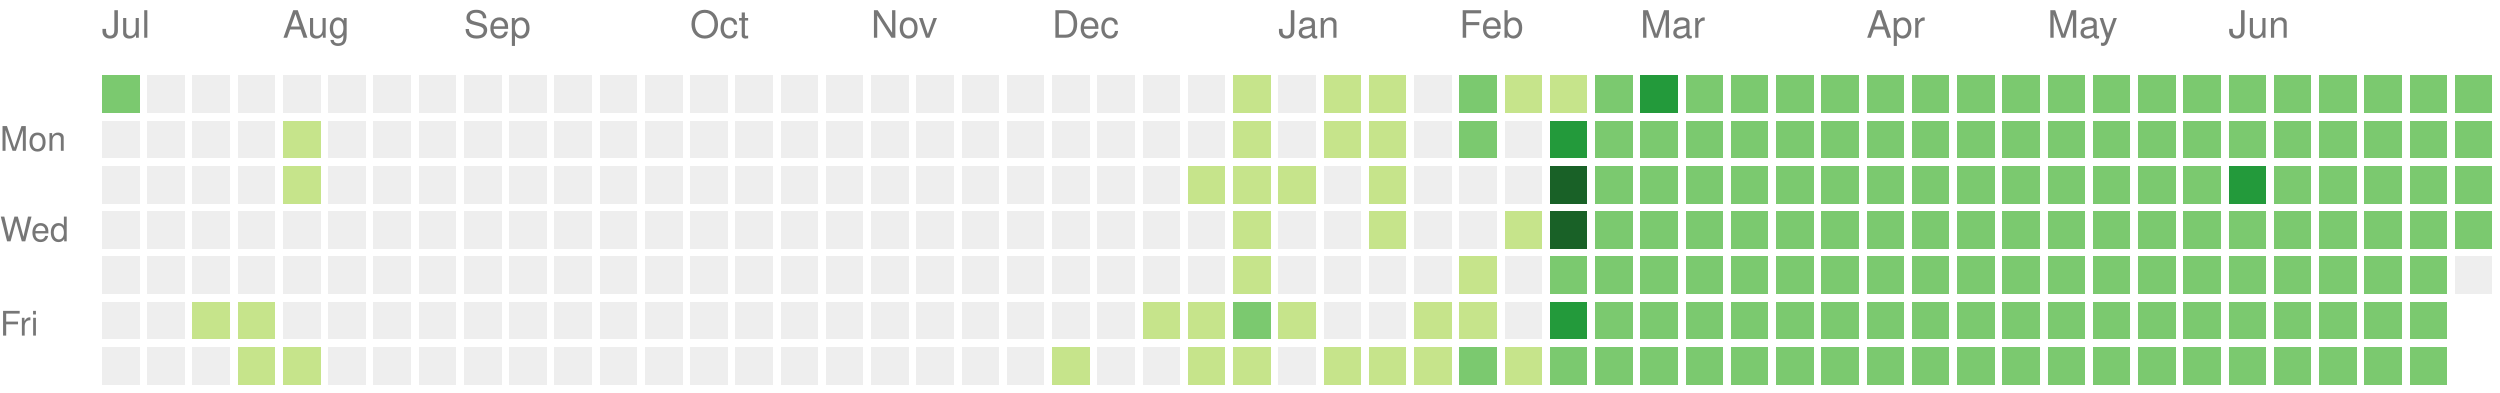
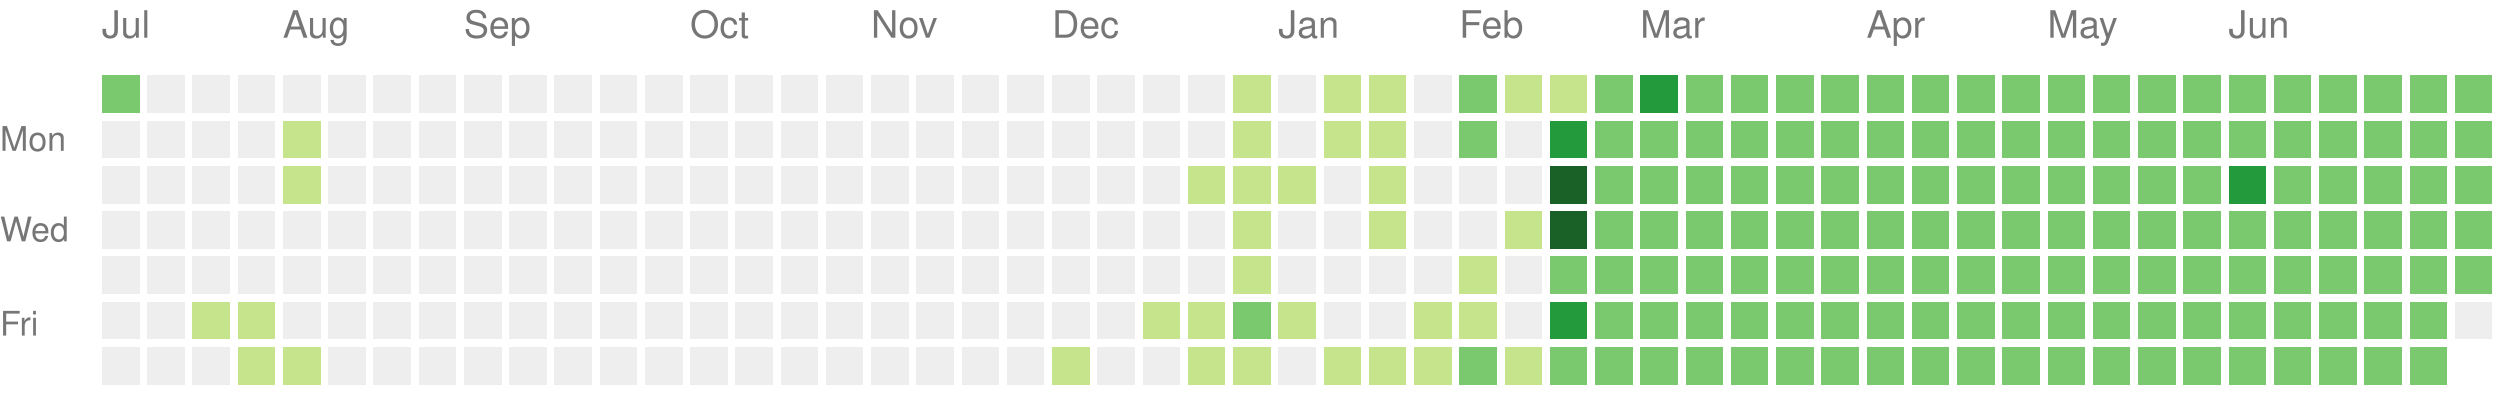
<svg xmlns="http://www.w3.org/2000/svg" version="1.1" width="663" height="104">
  <rect style="fill:#7bc96f;shape-rendering:crispedges;" data-score="2" data-date="2024-07-07" x="27" y="20" width="10" height="10" />
  <rect style="fill:#eeeeee;shape-rendering:crispedges;" data-score="0" data-date="2024-07-14" x="39" y="20" width="10" height="10" />
  <rect style="fill:#eeeeee;shape-rendering:crispedges;" data-score="0" data-date="2024-07-21" x="51" y="20" width="10" height="10" />
  <rect style="fill:#eeeeee;shape-rendering:crispedges;" data-score="0" data-date="2024-07-28" x="63" y="20" width="10" height="10" />
  <rect style="fill:#eeeeee;shape-rendering:crispedges;" data-score="0" data-date="2024-08-04" x="75" y="20" width="10" height="10" />
  <rect style="fill:#eeeeee;shape-rendering:crispedges;" data-score="0" data-date="2024-08-11" x="87" y="20" width="10" height="10" />
  <rect style="fill:#eeeeee;shape-rendering:crispedges;" data-score="0" data-date="2024-08-18" x="99" y="20" width="10" height="10" />
  <rect style="fill:#eeeeee;shape-rendering:crispedges;" data-score="0" data-date="2024-08-25" x="111" y="20" width="10" height="10" />
  <rect style="fill:#eeeeee;shape-rendering:crispedges;" data-score="0" data-date="2024-09-01" x="123" y="20" width="10" height="10" />
  <rect style="fill:#eeeeee;shape-rendering:crispedges;" data-score="0" data-date="2024-09-08" x="135" y="20" width="10" height="10" />
  <rect style="fill:#eeeeee;shape-rendering:crispedges;" data-score="0" data-date="2024-09-15" x="147" y="20" width="10" height="10" />
  <rect style="fill:#eeeeee;shape-rendering:crispedges;" data-score="0" data-date="2024-09-22" x="159" y="20" width="10" height="10" />
  <rect style="fill:#eeeeee;shape-rendering:crispedges;" data-score="0" data-date="2024-09-29" x="171" y="20" width="10" height="10" />
  <rect style="fill:#eeeeee;shape-rendering:crispedges;" data-score="0" data-date="2024-10-06" x="183" y="20" width="10" height="10" />
  <rect style="fill:#eeeeee;shape-rendering:crispedges;" data-score="0" data-date="2024-10-13" x="195" y="20" width="10" height="10" />
  <rect style="fill:#eeeeee;shape-rendering:crispedges;" data-score="0" data-date="2024-10-20" x="207" y="20" width="10" height="10" />
  <rect style="fill:#eeeeee;shape-rendering:crispedges;" data-score="0" data-date="2024-10-27" x="219" y="20" width="10" height="10" />
  <rect style="fill:#eeeeee;shape-rendering:crispedges;" data-score="0" data-date="2024-11-03" x="231" y="20" width="10" height="10" />
  <rect style="fill:#eeeeee;shape-rendering:crispedges;" data-score="0" data-date="2024-11-10" x="243" y="20" width="10" height="10" />
  <rect style="fill:#eeeeee;shape-rendering:crispedges;" data-score="0" data-date="2024-11-17" x="255" y="20" width="10" height="10" />
  <rect style="fill:#eeeeee;shape-rendering:crispedges;" data-score="0" data-date="2024-11-24" x="267" y="20" width="10" height="10" />
  <rect style="fill:#eeeeee;shape-rendering:crispedges;" data-score="0" data-date="2024-12-01" x="279" y="20" width="10" height="10" />
  <rect style="fill:#eeeeee;shape-rendering:crispedges;" data-score="0" data-date="2024-12-08" x="291" y="20" width="10" height="10" />
  <rect style="fill:#eeeeee;shape-rendering:crispedges;" data-score="0" data-date="2024-12-15" x="303" y="20" width="10" height="10" />
  <rect style="fill:#eeeeee;shape-rendering:crispedges;" data-score="0" data-date="2024-12-22" x="315" y="20" width="10" height="10" />
  <rect style="fill:#c6e48b;shape-rendering:crispedges;" data-score="1" data-date="2024-12-29" x="327" y="20" width="10" height="10" />
  <rect style="fill:#eeeeee;shape-rendering:crispedges;" data-score="0" data-date="2025-01-05" x="339" y="20" width="10" height="10" />
  <rect style="fill:#c6e48b;shape-rendering:crispedges;" data-score="1" data-date="2025-01-12" x="351" y="20" width="10" height="10" />
  <rect style="fill:#c6e48b;shape-rendering:crispedges;" data-score="1" data-date="2025-01-19" x="363" y="20" width="10" height="10" />
  <rect style="fill:#eeeeee;shape-rendering:crispedges;" data-score="0" data-date="2025-01-26" x="375" y="20" width="10" height="10" />
  <rect style="fill:#7bc96f;shape-rendering:crispedges;" data-score="2" data-date="2025-02-02" x="387" y="20" width="10" height="10" />
  <rect style="fill:#c6e48b;shape-rendering:crispedges;" data-score="1" data-date="2025-02-09" x="399" y="20" width="10" height="10" />
  <rect style="fill:#c6e48b;shape-rendering:crispedges;" data-score="1" data-date="2025-02-16" x="411" y="20" width="10" height="10" />
  <rect style="fill:#7bc96f;shape-rendering:crispedges;" data-score="2" data-date="2025-02-23" x="423" y="20" width="10" height="10" />
  <rect style="fill:#239a3b;shape-rendering:crispedges;" data-score="3" data-date="2025-03-02" x="435" y="20" width="10" height="10" />
  <rect style="fill:#7bc96f;shape-rendering:crispedges;" data-score="2" data-date="2025-03-09" x="447" y="20" width="10" height="10" />
  <rect style="fill:#7bc96f;shape-rendering:crispedges;" data-score="2" data-date="2025-03-16" x="459" y="20" width="10" height="10" />
  <rect style="fill:#7bc96f;shape-rendering:crispedges;" data-score="2" data-date="2025-03-23" x="471" y="20" width="10" height="10" />
  <rect style="fill:#7bc96f;shape-rendering:crispedges;" data-score="2" data-date="2025-03-30" x="483" y="20" width="10" height="10" />
  <rect style="fill:#7bc96f;shape-rendering:crispedges;" data-score="2" data-date="2025-04-06" x="495" y="20" width="10" height="10" />
  <rect style="fill:#7bc96f;shape-rendering:crispedges;" data-score="2" data-date="2025-04-13" x="507" y="20" width="10" height="10" />
  <rect style="fill:#7bc96f;shape-rendering:crispedges;" data-score="2" data-date="2025-04-20" x="519" y="20" width="10" height="10" />
  <rect style="fill:#7bc96f;shape-rendering:crispedges;" data-score="2" data-date="2025-04-27" x="531" y="20" width="10" height="10" />
  <rect style="fill:#7bc96f;shape-rendering:crispedges;" data-score="2" data-date="2025-05-04" x="543" y="20" width="10" height="10" />
  <rect style="fill:#7bc96f;shape-rendering:crispedges;" data-score="2" data-date="2025-05-11" x="555" y="20" width="10" height="10" />
  <rect style="fill:#7bc96f;shape-rendering:crispedges;" data-score="2" data-date="2025-05-18" x="567" y="20" width="10" height="10" />
  <rect style="fill:#7bc96f;shape-rendering:crispedges;" data-score="2" data-date="2025-05-25" x="579" y="20" width="10" height="10" />
  <rect style="fill:#7bc96f;shape-rendering:crispedges;" data-score="2" data-date="2025-06-01" x="591" y="20" width="10" height="10" />
  <rect style="fill:#7bc96f;shape-rendering:crispedges;" data-score="2" data-date="2025-06-08" x="603" y="20" width="10" height="10" />
  <rect style="fill:#7bc96f;shape-rendering:crispedges;" data-score="2" data-date="2025-06-15" x="615" y="20" width="10" height="10" />
  <rect style="fill:#7bc96f;shape-rendering:crispedges;" data-score="2" data-date="2025-06-22" x="627" y="20" width="10" height="10" />
  <rect style="fill:#7bc96f;shape-rendering:crispedges;" data-score="2" data-date="2025-06-29" x="639" y="20" width="10" height="10" />
  <rect style="fill:#7bc96f;shape-rendering:crispedges;" data-score="2" data-date="2025-07-06" x="651" y="20" width="10" height="10" />
  <rect style="fill:#eeeeee;shape-rendering:crispedges;" data-score="0" data-date="2024-07-08" x="27" y="32" width="10" height="10" />
  <rect style="fill:#eeeeee;shape-rendering:crispedges;" data-score="0" data-date="2024-07-15" x="39" y="32" width="10" height="10" />
  <rect style="fill:#eeeeee;shape-rendering:crispedges;" data-score="0" data-date="2024-07-22" x="51" y="32" width="10" height="10" />
  <rect style="fill:#eeeeee;shape-rendering:crispedges;" data-score="0" data-date="2024-07-29" x="63" y="32" width="10" height="10" />
  <rect style="fill:#c6e48b;shape-rendering:crispedges;" data-score="1" data-date="2024-08-05" x="75" y="32" width="10" height="10" />
  <rect style="fill:#eeeeee;shape-rendering:crispedges;" data-score="0" data-date="2024-08-12" x="87" y="32" width="10" height="10" />
  <rect style="fill:#eeeeee;shape-rendering:crispedges;" data-score="0" data-date="2024-08-19" x="99" y="32" width="10" height="10" />
  <rect style="fill:#eeeeee;shape-rendering:crispedges;" data-score="0" data-date="2024-08-26" x="111" y="32" width="10" height="10" />
  <rect style="fill:#eeeeee;shape-rendering:crispedges;" data-score="0" data-date="2024-09-02" x="123" y="32" width="10" height="10" />
  <rect style="fill:#eeeeee;shape-rendering:crispedges;" data-score="0" data-date="2024-09-09" x="135" y="32" width="10" height="10" />
  <rect style="fill:#eeeeee;shape-rendering:crispedges;" data-score="0" data-date="2024-09-16" x="147" y="32" width="10" height="10" />
  <rect style="fill:#eeeeee;shape-rendering:crispedges;" data-score="0" data-date="2024-09-23" x="159" y="32" width="10" height="10" />
  <rect style="fill:#eeeeee;shape-rendering:crispedges;" data-score="0" data-date="2024-09-30" x="171" y="32" width="10" height="10" />
  <rect style="fill:#eeeeee;shape-rendering:crispedges;" data-score="0" data-date="2024-10-07" x="183" y="32" width="10" height="10" />
  <rect style="fill:#eeeeee;shape-rendering:crispedges;" data-score="0" data-date="2024-10-14" x="195" y="32" width="10" height="10" />
  <rect style="fill:#eeeeee;shape-rendering:crispedges;" data-score="0" data-date="2024-10-21" x="207" y="32" width="10" height="10" />
  <rect style="fill:#eeeeee;shape-rendering:crispedges;" data-score="0" data-date="2024-10-28" x="219" y="32" width="10" height="10" />
  <rect style="fill:#eeeeee;shape-rendering:crispedges;" data-score="0" data-date="2024-11-04" x="231" y="32" width="10" height="10" />
  <rect style="fill:#eeeeee;shape-rendering:crispedges;" data-score="0" data-date="2024-11-11" x="243" y="32" width="10" height="10" />
  <rect style="fill:#eeeeee;shape-rendering:crispedges;" data-score="0" data-date="2024-11-18" x="255" y="32" width="10" height="10" />
  <rect style="fill:#eeeeee;shape-rendering:crispedges;" data-score="0" data-date="2024-11-25" x="267" y="32" width="10" height="10" />
  <rect style="fill:#eeeeee;shape-rendering:crispedges;" data-score="0" data-date="2024-12-02" x="279" y="32" width="10" height="10" />
  <rect style="fill:#eeeeee;shape-rendering:crispedges;" data-score="0" data-date="2024-12-09" x="291" y="32" width="10" height="10" />
  <rect style="fill:#eeeeee;shape-rendering:crispedges;" data-score="0" data-date="2024-12-16" x="303" y="32" width="10" height="10" />
  <rect style="fill:#eeeeee;shape-rendering:crispedges;" data-score="0" data-date="2024-12-23" x="315" y="32" width="10" height="10" />
  <rect style="fill:#c6e48b;shape-rendering:crispedges;" data-score="1" data-date="2024-12-30" x="327" y="32" width="10" height="10" />
  <rect style="fill:#eeeeee;shape-rendering:crispedges;" data-score="0" data-date="2025-01-06" x="339" y="32" width="10" height="10" />
  <rect style="fill:#c6e48b;shape-rendering:crispedges;" data-score="1" data-date="2025-01-13" x="351" y="32" width="10" height="10" />
  <rect style="fill:#c6e48b;shape-rendering:crispedges;" data-score="1" data-date="2025-01-20" x="363" y="32" width="10" height="10" />
  <rect style="fill:#eeeeee;shape-rendering:crispedges;" data-score="0" data-date="2025-01-27" x="375" y="32" width="10" height="10" />
  <rect style="fill:#7bc96f;shape-rendering:crispedges;" data-score="2" data-date="2025-02-03" x="387" y="32" width="10" height="10" />
  <rect style="fill:#eeeeee;shape-rendering:crispedges;" data-score="0" data-date="2025-02-10" x="399" y="32" width="10" height="10" />
  <rect style="fill:#239a3b;shape-rendering:crispedges;" data-score="3" data-date="2025-02-17" x="411" y="32" width="10" height="10" />
  <rect style="fill:#7bc96f;shape-rendering:crispedges;" data-score="2" data-date="2025-02-24" x="423" y="32" width="10" height="10" />
  <rect style="fill:#7bc96f;shape-rendering:crispedges;" data-score="2" data-date="2025-03-03" x="435" y="32" width="10" height="10" />
  <rect style="fill:#7bc96f;shape-rendering:crispedges;" data-score="2" data-date="2025-03-10" x="447" y="32" width="10" height="10" />
  <rect style="fill:#7bc96f;shape-rendering:crispedges;" data-score="2" data-date="2025-03-17" x="459" y="32" width="10" height="10" />
  <rect style="fill:#7bc96f;shape-rendering:crispedges;" data-score="2" data-date="2025-03-24" x="471" y="32" width="10" height="10" />
  <rect style="fill:#7bc96f;shape-rendering:crispedges;" data-score="2" data-date="2025-03-31" x="483" y="32" width="10" height="10" />
  <rect style="fill:#7bc96f;shape-rendering:crispedges;" data-score="2" data-date="2025-04-07" x="495" y="32" width="10" height="10" />
  <rect style="fill:#7bc96f;shape-rendering:crispedges;" data-score="2" data-date="2025-04-14" x="507" y="32" width="10" height="10" />
  <rect style="fill:#7bc96f;shape-rendering:crispedges;" data-score="2" data-date="2025-04-21" x="519" y="32" width="10" height="10" />
  <rect style="fill:#7bc96f;shape-rendering:crispedges;" data-score="2" data-date="2025-04-28" x="531" y="32" width="10" height="10" />
  <rect style="fill:#7bc96f;shape-rendering:crispedges;" data-score="2" data-date="2025-05-05" x="543" y="32" width="10" height="10" />
  <rect style="fill:#7bc96f;shape-rendering:crispedges;" data-score="2" data-date="2025-05-12" x="555" y="32" width="10" height="10" />
  <rect style="fill:#7bc96f;shape-rendering:crispedges;" data-score="2" data-date="2025-05-19" x="567" y="32" width="10" height="10" />
  <rect style="fill:#7bc96f;shape-rendering:crispedges;" data-score="2" data-date="2025-05-26" x="579" y="32" width="10" height="10" />
  <rect style="fill:#7bc96f;shape-rendering:crispedges;" data-score="2" data-date="2025-06-02" x="591" y="32" width="10" height="10" />
  <rect style="fill:#7bc96f;shape-rendering:crispedges;" data-score="2" data-date="2025-06-09" x="603" y="32" width="10" height="10" />
  <rect style="fill:#7bc96f;shape-rendering:crispedges;" data-score="2" data-date="2025-06-16" x="615" y="32" width="10" height="10" />
  <rect style="fill:#7bc96f;shape-rendering:crispedges;" data-score="2" data-date="2025-06-23" x="627" y="32" width="10" height="10" />
  <rect style="fill:#7bc96f;shape-rendering:crispedges;" data-score="2" data-date="2025-06-30" x="639" y="32" width="10" height="10" />
  <rect style="fill:#7bc96f;shape-rendering:crispedges;" data-score="2" data-date="2025-07-07" x="651" y="32" width="10" height="10" />
  <rect style="fill:#eeeeee;shape-rendering:crispedges;" data-score="0" data-date="2024-07-09" x="27" y="44" width="10" height="10" />
  <rect style="fill:#eeeeee;shape-rendering:crispedges;" data-score="0" data-date="2024-07-16" x="39" y="44" width="10" height="10" />
  <rect style="fill:#eeeeee;shape-rendering:crispedges;" data-score="0" data-date="2024-07-23" x="51" y="44" width="10" height="10" />
  <rect style="fill:#eeeeee;shape-rendering:crispedges;" data-score="0" data-date="2024-07-30" x="63" y="44" width="10" height="10" />
  <rect style="fill:#c6e48b;shape-rendering:crispedges;" data-score="1" data-date="2024-08-06" x="75" y="44" width="10" height="10" />
  <rect style="fill:#eeeeee;shape-rendering:crispedges;" data-score="0" data-date="2024-08-13" x="87" y="44" width="10" height="10" />
  <rect style="fill:#eeeeee;shape-rendering:crispedges;" data-score="0" data-date="2024-08-20" x="99" y="44" width="10" height="10" />
  <rect style="fill:#eeeeee;shape-rendering:crispedges;" data-score="0" data-date="2024-08-27" x="111" y="44" width="10" height="10" />
  <rect style="fill:#eeeeee;shape-rendering:crispedges;" data-score="0" data-date="2024-09-03" x="123" y="44" width="10" height="10" />
  <rect style="fill:#eeeeee;shape-rendering:crispedges;" data-score="0" data-date="2024-09-10" x="135" y="44" width="10" height="10" />
  <rect style="fill:#eeeeee;shape-rendering:crispedges;" data-score="0" data-date="2024-09-17" x="147" y="44" width="10" height="10" />
  <rect style="fill:#eeeeee;shape-rendering:crispedges;" data-score="0" data-date="2024-09-24" x="159" y="44" width="10" height="10" />
  <rect style="fill:#eeeeee;shape-rendering:crispedges;" data-score="0" data-date="2024-10-01" x="171" y="44" width="10" height="10" />
  <rect style="fill:#eeeeee;shape-rendering:crispedges;" data-score="0" data-date="2024-10-08" x="183" y="44" width="10" height="10" />
  <rect style="fill:#eeeeee;shape-rendering:crispedges;" data-score="0" data-date="2024-10-15" x="195" y="44" width="10" height="10" />
  <rect style="fill:#eeeeee;shape-rendering:crispedges;" data-score="0" data-date="2024-10-22" x="207" y="44" width="10" height="10" />
  <rect style="fill:#eeeeee;shape-rendering:crispedges;" data-score="0" data-date="2024-10-29" x="219" y="44" width="10" height="10" />
  <rect style="fill:#eeeeee;shape-rendering:crispedges;" data-score="0" data-date="2024-11-05" x="231" y="44" width="10" height="10" />
  <rect style="fill:#eeeeee;shape-rendering:crispedges;" data-score="0" data-date="2024-11-12" x="243" y="44" width="10" height="10" />
  <rect style="fill:#eeeeee;shape-rendering:crispedges;" data-score="0" data-date="2024-11-19" x="255" y="44" width="10" height="10" />
  <rect style="fill:#eeeeee;shape-rendering:crispedges;" data-score="0" data-date="2024-11-26" x="267" y="44" width="10" height="10" />
  <rect style="fill:#eeeeee;shape-rendering:crispedges;" data-score="0" data-date="2024-12-03" x="279" y="44" width="10" height="10" />
  <rect style="fill:#eeeeee;shape-rendering:crispedges;" data-score="0" data-date="2024-12-10" x="291" y="44" width="10" height="10" />
  <rect style="fill:#eeeeee;shape-rendering:crispedges;" data-score="0" data-date="2024-12-17" x="303" y="44" width="10" height="10" />
  <rect style="fill:#c6e48b;shape-rendering:crispedges;" data-score="1" data-date="2024-12-24" x="315" y="44" width="10" height="10" />
  <rect style="fill:#c6e48b;shape-rendering:crispedges;" data-score="1" data-date="2024-12-31" x="327" y="44" width="10" height="10" />
  <rect style="fill:#c6e48b;shape-rendering:crispedges;" data-score="1" data-date="2025-01-07" x="339" y="44" width="10" height="10" />
  <rect style="fill:#eeeeee;shape-rendering:crispedges;" data-score="0" data-date="2025-01-14" x="351" y="44" width="10" height="10" />
  <rect style="fill:#c6e48b;shape-rendering:crispedges;" data-score="1" data-date="2025-01-21" x="363" y="44" width="10" height="10" />
  <rect style="fill:#eeeeee;shape-rendering:crispedges;" data-score="0" data-date="2025-01-28" x="375" y="44" width="10" height="10" />
  <rect style="fill:#eeeeee;shape-rendering:crispedges;" data-score="0" data-date="2025-02-04" x="387" y="44" width="10" height="10" />
  <rect style="fill:#eeeeee;shape-rendering:crispedges;" data-score="0" data-date="2025-02-11" x="399" y="44" width="10" height="10" />
  <rect style="fill:#196127;shape-rendering:crispedges;" data-score="4" data-date="2025-02-18" x="411" y="44" width="10" height="10" />
  <rect style="fill:#7bc96f;shape-rendering:crispedges;" data-score="2" data-date="2025-02-25" x="423" y="44" width="10" height="10" />
  <rect style="fill:#7bc96f;shape-rendering:crispedges;" data-score="2" data-date="2025-03-04" x="435" y="44" width="10" height="10" />
  <rect style="fill:#7bc96f;shape-rendering:crispedges;" data-score="2" data-date="2025-03-11" x="447" y="44" width="10" height="10" />
  <rect style="fill:#7bc96f;shape-rendering:crispedges;" data-score="2" data-date="2025-03-18" x="459" y="44" width="10" height="10" />
  <rect style="fill:#7bc96f;shape-rendering:crispedges;" data-score="2" data-date="2025-03-25" x="471" y="44" width="10" height="10" />
  <rect style="fill:#7bc96f;shape-rendering:crispedges;" data-score="2" data-date="2025-04-01" x="483" y="44" width="10" height="10" />
  <rect style="fill:#7bc96f;shape-rendering:crispedges;" data-score="2" data-date="2025-04-08" x="495" y="44" width="10" height="10" />
  <rect style="fill:#7bc96f;shape-rendering:crispedges;" data-score="2" data-date="2025-04-15" x="507" y="44" width="10" height="10" />
  <rect style="fill:#7bc96f;shape-rendering:crispedges;" data-score="2" data-date="2025-04-22" x="519" y="44" width="10" height="10" />
  <rect style="fill:#7bc96f;shape-rendering:crispedges;" data-score="2" data-date="2025-04-29" x="531" y="44" width="10" height="10" />
  <rect style="fill:#7bc96f;shape-rendering:crispedges;" data-score="2" data-date="2025-05-06" x="543" y="44" width="10" height="10" />
  <rect style="fill:#7bc96f;shape-rendering:crispedges;" data-score="2" data-date="2025-05-13" x="555" y="44" width="10" height="10" />
  <rect style="fill:#7bc96f;shape-rendering:crispedges;" data-score="2" data-date="2025-05-20" x="567" y="44" width="10" height="10" />
  <rect style="fill:#7bc96f;shape-rendering:crispedges;" data-score="2" data-date="2025-05-27" x="579" y="44" width="10" height="10" />
  <rect style="fill:#239a3b;shape-rendering:crispedges;" data-score="3" data-date="2025-06-03" x="591" y="44" width="10" height="10" />
  <rect style="fill:#7bc96f;shape-rendering:crispedges;" data-score="2" data-date="2025-06-10" x="603" y="44" width="10" height="10" />
  <rect style="fill:#7bc96f;shape-rendering:crispedges;" data-score="2" data-date="2025-06-17" x="615" y="44" width="10" height="10" />
  <rect style="fill:#7bc96f;shape-rendering:crispedges;" data-score="2" data-date="2025-06-24" x="627" y="44" width="10" height="10" />
  <rect style="fill:#7bc96f;shape-rendering:crispedges;" data-score="2" data-date="2025-07-01" x="639" y="44" width="10" height="10" />
  <rect style="fill:#7bc96f;shape-rendering:crispedges;" data-score="2" data-date="2025-07-08" x="651" y="44" width="10" height="10" />
  <rect style="fill:#eeeeee;shape-rendering:crispedges;" data-score="0" data-date="2024-07-10" x="27" y="56" width="10" height="10" />
  <rect style="fill:#eeeeee;shape-rendering:crispedges;" data-score="0" data-date="2024-07-17" x="39" y="56" width="10" height="10" />
  <rect style="fill:#eeeeee;shape-rendering:crispedges;" data-score="0" data-date="2024-07-24" x="51" y="56" width="10" height="10" />
  <rect style="fill:#eeeeee;shape-rendering:crispedges;" data-score="0" data-date="2024-07-31" x="63" y="56" width="10" height="10" />
  <rect style="fill:#eeeeee;shape-rendering:crispedges;" data-score="0" data-date="2024-08-07" x="75" y="56" width="10" height="10" />
  <rect style="fill:#eeeeee;shape-rendering:crispedges;" data-score="0" data-date="2024-08-14" x="87" y="56" width="10" height="10" />
  <rect style="fill:#eeeeee;shape-rendering:crispedges;" data-score="0" data-date="2024-08-21" x="99" y="56" width="10" height="10" />
  <rect style="fill:#eeeeee;shape-rendering:crispedges;" data-score="0" data-date="2024-08-28" x="111" y="56" width="10" height="10" />
  <rect style="fill:#eeeeee;shape-rendering:crispedges;" data-score="0" data-date="2024-09-04" x="123" y="56" width="10" height="10" />
  <rect style="fill:#eeeeee;shape-rendering:crispedges;" data-score="0" data-date="2024-09-11" x="135" y="56" width="10" height="10" />
  <rect style="fill:#eeeeee;shape-rendering:crispedges;" data-score="0" data-date="2024-09-18" x="147" y="56" width="10" height="10" />
  <rect style="fill:#eeeeee;shape-rendering:crispedges;" data-score="0" data-date="2024-09-25" x="159" y="56" width="10" height="10" />
  <rect style="fill:#eeeeee;shape-rendering:crispedges;" data-score="0" data-date="2024-10-02" x="171" y="56" width="10" height="10" />
  <rect style="fill:#eeeeee;shape-rendering:crispedges;" data-score="0" data-date="2024-10-09" x="183" y="56" width="10" height="10" />
  <rect style="fill:#eeeeee;shape-rendering:crispedges;" data-score="0" data-date="2024-10-16" x="195" y="56" width="10" height="10" />
  <rect style="fill:#eeeeee;shape-rendering:crispedges;" data-score="0" data-date="2024-10-23" x="207" y="56" width="10" height="10" />
  <rect style="fill:#eeeeee;shape-rendering:crispedges;" data-score="0" data-date="2024-10-30" x="219" y="56" width="10" height="10" />
  <rect style="fill:#eeeeee;shape-rendering:crispedges;" data-score="0" data-date="2024-11-06" x="231" y="56" width="10" height="10" />
  <rect style="fill:#eeeeee;shape-rendering:crispedges;" data-score="0" data-date="2024-11-13" x="243" y="56" width="10" height="10" />
  <rect style="fill:#eeeeee;shape-rendering:crispedges;" data-score="0" data-date="2024-11-20" x="255" y="56" width="10" height="10" />
  <rect style="fill:#eeeeee;shape-rendering:crispedges;" data-score="0" data-date="2024-11-27" x="267" y="56" width="10" height="10" />
  <rect style="fill:#eeeeee;shape-rendering:crispedges;" data-score="0" data-date="2024-12-04" x="279" y="56" width="10" height="10" />
  <rect style="fill:#eeeeee;shape-rendering:crispedges;" data-score="0" data-date="2024-12-11" x="291" y="56" width="10" height="10" />
  <rect style="fill:#eeeeee;shape-rendering:crispedges;" data-score="0" data-date="2024-12-18" x="303" y="56" width="10" height="10" />
  <rect style="fill:#eeeeee;shape-rendering:crispedges;" data-score="0" data-date="2024-12-25" x="315" y="56" width="10" height="10" />
  <rect style="fill:#c6e48b;shape-rendering:crispedges;" data-score="1" data-date="2025-01-01" x="327" y="56" width="10" height="10" />
  <rect style="fill:#eeeeee;shape-rendering:crispedges;" data-score="0" data-date="2025-01-08" x="339" y="56" width="10" height="10" />
  <rect style="fill:#eeeeee;shape-rendering:crispedges;" data-score="0" data-date="2025-01-15" x="351" y="56" width="10" height="10" />
  <rect style="fill:#c6e48b;shape-rendering:crispedges;" data-score="1" data-date="2025-01-22" x="363" y="56" width="10" height="10" />
  <rect style="fill:#eeeeee;shape-rendering:crispedges;" data-score="0" data-date="2025-01-29" x="375" y="56" width="10" height="10" />
  <rect style="fill:#eeeeee;shape-rendering:crispedges;" data-score="0" data-date="2025-02-05" x="387" y="56" width="10" height="10" />
  <rect style="fill:#c6e48b;shape-rendering:crispedges;" data-score="1" data-date="2025-02-12" x="399" y="56" width="10" height="10" />
  <rect style="fill:#196127;shape-rendering:crispedges;" data-score="4" data-date="2025-02-19" x="411" y="56" width="10" height="10" />
  <rect style="fill:#7bc96f;shape-rendering:crispedges;" data-score="2" data-date="2025-02-26" x="423" y="56" width="10" height="10" />
  <rect style="fill:#7bc96f;shape-rendering:crispedges;" data-score="2" data-date="2025-03-05" x="435" y="56" width="10" height="10" />
  <rect style="fill:#7bc96f;shape-rendering:crispedges;" data-score="2" data-date="2025-03-12" x="447" y="56" width="10" height="10" />
  <rect style="fill:#7bc96f;shape-rendering:crispedges;" data-score="2" data-date="2025-03-19" x="459" y="56" width="10" height="10" />
  <rect style="fill:#7bc96f;shape-rendering:crispedges;" data-score="2" data-date="2025-03-26" x="471" y="56" width="10" height="10" />
  <rect style="fill:#7bc96f;shape-rendering:crispedges;" data-score="2" data-date="2025-04-02" x="483" y="56" width="10" height="10" />
  <rect style="fill:#7bc96f;shape-rendering:crispedges;" data-score="2" data-date="2025-04-09" x="495" y="56" width="10" height="10" />
  <rect style="fill:#7bc96f;shape-rendering:crispedges;" data-score="2" data-date="2025-04-16" x="507" y="56" width="10" height="10" />
  <rect style="fill:#7bc96f;shape-rendering:crispedges;" data-score="2" data-date="2025-04-23" x="519" y="56" width="10" height="10" />
  <rect style="fill:#7bc96f;shape-rendering:crispedges;" data-score="2" data-date="2025-04-30" x="531" y="56" width="10" height="10" />
  <rect style="fill:#7bc96f;shape-rendering:crispedges;" data-score="2" data-date="2025-05-07" x="543" y="56" width="10" height="10" />
  <rect style="fill:#7bc96f;shape-rendering:crispedges;" data-score="2" data-date="2025-05-14" x="555" y="56" width="10" height="10" />
  <rect style="fill:#7bc96f;shape-rendering:crispedges;" data-score="2" data-date="2025-05-21" x="567" y="56" width="10" height="10" />
  <rect style="fill:#7bc96f;shape-rendering:crispedges;" data-score="2" data-date="2025-05-28" x="579" y="56" width="10" height="10" />
  <rect style="fill:#7bc96f;shape-rendering:crispedges;" data-score="2" data-date="2025-06-04" x="591" y="56" width="10" height="10" />
  <rect style="fill:#7bc96f;shape-rendering:crispedges;" data-score="2" data-date="2025-06-11" x="603" y="56" width="10" height="10" />
  <rect style="fill:#7bc96f;shape-rendering:crispedges;" data-score="2" data-date="2025-06-18" x="615" y="56" width="10" height="10" />
  <rect style="fill:#7bc96f;shape-rendering:crispedges;" data-score="2" data-date="2025-06-25" x="627" y="56" width="10" height="10" />
  <rect style="fill:#7bc96f;shape-rendering:crispedges;" data-score="2" data-date="2025-07-02" x="639" y="56" width="10" height="10" />
  <rect style="fill:#7bc96f;shape-rendering:crispedges;" data-score="2" data-date="2025-07-09" x="651" y="56" width="10" height="10" />
  <rect style="fill:#eeeeee;shape-rendering:crispedges;" data-score="0" data-date="2024-07-11" x="27" y="68" width="10" height="10" />
  <rect style="fill:#eeeeee;shape-rendering:crispedges;" data-score="0" data-date="2024-07-18" x="39" y="68" width="10" height="10" />
  <rect style="fill:#eeeeee;shape-rendering:crispedges;" data-score="0" data-date="2024-07-25" x="51" y="68" width="10" height="10" />
  <rect style="fill:#eeeeee;shape-rendering:crispedges;" data-score="0" data-date="2024-08-01" x="63" y="68" width="10" height="10" />
  <rect style="fill:#eeeeee;shape-rendering:crispedges;" data-score="0" data-date="2024-08-08" x="75" y="68" width="10" height="10" />
  <rect style="fill:#eeeeee;shape-rendering:crispedges;" data-score="0" data-date="2024-08-15" x="87" y="68" width="10" height="10" />
  <rect style="fill:#eeeeee;shape-rendering:crispedges;" data-score="0" data-date="2024-08-22" x="99" y="68" width="10" height="10" />
  <rect style="fill:#eeeeee;shape-rendering:crispedges;" data-score="0" data-date="2024-08-29" x="111" y="68" width="10" height="10" />
  <rect style="fill:#eeeeee;shape-rendering:crispedges;" data-score="0" data-date="2024-09-05" x="123" y="68" width="10" height="10" />
  <rect style="fill:#eeeeee;shape-rendering:crispedges;" data-score="0" data-date="2024-09-12" x="135" y="68" width="10" height="10" />
  <rect style="fill:#eeeeee;shape-rendering:crispedges;" data-score="0" data-date="2024-09-19" x="147" y="68" width="10" height="10" />
  <rect style="fill:#eeeeee;shape-rendering:crispedges;" data-score="0" data-date="2024-09-26" x="159" y="68" width="10" height="10" />
  <rect style="fill:#eeeeee;shape-rendering:crispedges;" data-score="0" data-date="2024-10-03" x="171" y="68" width="10" height="10" />
  <rect style="fill:#eeeeee;shape-rendering:crispedges;" data-score="0" data-date="2024-10-10" x="183" y="68" width="10" height="10" />
  <rect style="fill:#eeeeee;shape-rendering:crispedges;" data-score="0" data-date="2024-10-17" x="195" y="68" width="10" height="10" />
  <rect style="fill:#eeeeee;shape-rendering:crispedges;" data-score="0" data-date="2024-10-24" x="207" y="68" width="10" height="10" />
  <rect style="fill:#eeeeee;shape-rendering:crispedges;" data-score="0" data-date="2024-10-31" x="219" y="68" width="10" height="10" />
  <rect style="fill:#eeeeee;shape-rendering:crispedges;" data-score="0" data-date="2024-11-07" x="231" y="68" width="10" height="10" />
  <rect style="fill:#eeeeee;shape-rendering:crispedges;" data-score="0" data-date="2024-11-14" x="243" y="68" width="10" height="10" />
  <rect style="fill:#eeeeee;shape-rendering:crispedges;" data-score="0" data-date="2024-11-21" x="255" y="68" width="10" height="10" />
  <rect style="fill:#eeeeee;shape-rendering:crispedges;" data-score="0" data-date="2024-11-28" x="267" y="68" width="10" height="10" />
  <rect style="fill:#eeeeee;shape-rendering:crispedges;" data-score="0" data-date="2024-12-05" x="279" y="68" width="10" height="10" />
  <rect style="fill:#eeeeee;shape-rendering:crispedges;" data-score="0" data-date="2024-12-12" x="291" y="68" width="10" height="10" />
  <rect style="fill:#eeeeee;shape-rendering:crispedges;" data-score="0" data-date="2024-12-19" x="303" y="68" width="10" height="10" />
  <rect style="fill:#eeeeee;shape-rendering:crispedges;" data-score="0" data-date="2024-12-26" x="315" y="68" width="10" height="10" />
  <rect style="fill:#c6e48b;shape-rendering:crispedges;" data-score="1" data-date="2025-01-02" x="327" y="68" width="10" height="10" />
  <rect style="fill:#eeeeee;shape-rendering:crispedges;" data-score="0" data-date="2025-01-09" x="339" y="68" width="10" height="10" />
  <rect style="fill:#eeeeee;shape-rendering:crispedges;" data-score="0" data-date="2025-01-16" x="351" y="68" width="10" height="10" />
  <rect style="fill:#eeeeee;shape-rendering:crispedges;" data-score="0" data-date="2025-01-23" x="363" y="68" width="10" height="10" />
  <rect style="fill:#eeeeee;shape-rendering:crispedges;" data-score="0" data-date="2025-01-30" x="375" y="68" width="10" height="10" />
  <rect style="fill:#c6e48b;shape-rendering:crispedges;" data-score="1" data-date="2025-02-06" x="387" y="68" width="10" height="10" />
  <rect style="fill:#eeeeee;shape-rendering:crispedges;" data-score="0" data-date="2025-02-13" x="399" y="68" width="10" height="10" />
  <rect style="fill:#7bc96f;shape-rendering:crispedges;" data-score="2" data-date="2025-02-20" x="411" y="68" width="10" height="10" />
  <rect style="fill:#7bc96f;shape-rendering:crispedges;" data-score="2" data-date="2025-02-27" x="423" y="68" width="10" height="10" />
  <rect style="fill:#7bc96f;shape-rendering:crispedges;" data-score="2" data-date="2025-03-06" x="435" y="68" width="10" height="10" />
  <rect style="fill:#7bc96f;shape-rendering:crispedges;" data-score="2" data-date="2025-03-13" x="447" y="68" width="10" height="10" />
  <rect style="fill:#7bc96f;shape-rendering:crispedges;" data-score="2" data-date="2025-03-20" x="459" y="68" width="10" height="10" />
  <rect style="fill:#7bc96f;shape-rendering:crispedges;" data-score="2" data-date="2025-03-27" x="471" y="68" width="10" height="10" />
  <rect style="fill:#7bc96f;shape-rendering:crispedges;" data-score="2" data-date="2025-04-03" x="483" y="68" width="10" height="10" />
  <rect style="fill:#7bc96f;shape-rendering:crispedges;" data-score="2" data-date="2025-04-10" x="495" y="68" width="10" height="10" />
  <rect style="fill:#7bc96f;shape-rendering:crispedges;" data-score="2" data-date="2025-04-17" x="507" y="68" width="10" height="10" />
  <rect style="fill:#7bc96f;shape-rendering:crispedges;" data-score="2" data-date="2025-04-24" x="519" y="68" width="10" height="10" />
  <rect style="fill:#7bc96f;shape-rendering:crispedges;" data-score="2" data-date="2025-05-01" x="531" y="68" width="10" height="10" />
  <rect style="fill:#7bc96f;shape-rendering:crispedges;" data-score="2" data-date="2025-05-08" x="543" y="68" width="10" height="10" />
  <rect style="fill:#7bc96f;shape-rendering:crispedges;" data-score="2" data-date="2025-05-15" x="555" y="68" width="10" height="10" />
  <rect style="fill:#7bc96f;shape-rendering:crispedges;" data-score="2" data-date="2025-05-22" x="567" y="68" width="10" height="10" />
  <rect style="fill:#7bc96f;shape-rendering:crispedges;" data-score="2" data-date="2025-05-29" x="579" y="68" width="10" height="10" />
  <rect style="fill:#7bc96f;shape-rendering:crispedges;" data-score="2" data-date="2025-06-05" x="591" y="68" width="10" height="10" />
  <rect style="fill:#7bc96f;shape-rendering:crispedges;" data-score="2" data-date="2025-06-12" x="603" y="68" width="10" height="10" />
  <rect style="fill:#7bc96f;shape-rendering:crispedges;" data-score="2" data-date="2025-06-19" x="615" y="68" width="10" height="10" />
  <rect style="fill:#7bc96f;shape-rendering:crispedges;" data-score="2" data-date="2025-06-26" x="627" y="68" width="10" height="10" />
  <rect style="fill:#7bc96f;shape-rendering:crispedges;" data-score="2" data-date="2025-07-03" x="639" y="68" width="10" height="10" />
-   <rect style="fill:#eeeeee;shape-rendering:crispedges;" data-score="0" data-date="2025-07-10" x="651" y="68" width="10" height="10" />
+   <rect style="fill:#7bc96f;shape-rendering:crispedges;" data-score="2" data-date="2025-07-10" x="651" y="68" width="10" height="10" />
  <rect style="fill:#eeeeee;shape-rendering:crispedges;" data-score="0" data-date="2024-07-12" x="27" y="80" width="10" height="10" />
  <rect style="fill:#eeeeee;shape-rendering:crispedges;" data-score="0" data-date="2024-07-19" x="39" y="80" width="10" height="10" />
  <rect style="fill:#c6e48b;shape-rendering:crispedges;" data-score="1" data-date="2024-07-26" x="51" y="80" width="10" height="10" />
  <rect style="fill:#c6e48b;shape-rendering:crispedges;" data-score="1" data-date="2024-08-02" x="63" y="80" width="10" height="10" />
  <rect style="fill:#eeeeee;shape-rendering:crispedges;" data-score="0" data-date="2024-08-09" x="75" y="80" width="10" height="10" />
  <rect style="fill:#eeeeee;shape-rendering:crispedges;" data-score="0" data-date="2024-08-16" x="87" y="80" width="10" height="10" />
  <rect style="fill:#eeeeee;shape-rendering:crispedges;" data-score="0" data-date="2024-08-23" x="99" y="80" width="10" height="10" />
  <rect style="fill:#eeeeee;shape-rendering:crispedges;" data-score="0" data-date="2024-08-30" x="111" y="80" width="10" height="10" />
  <rect style="fill:#eeeeee;shape-rendering:crispedges;" data-score="0" data-date="2024-09-06" x="123" y="80" width="10" height="10" />
  <rect style="fill:#eeeeee;shape-rendering:crispedges;" data-score="0" data-date="2024-09-13" x="135" y="80" width="10" height="10" />
  <rect style="fill:#eeeeee;shape-rendering:crispedges;" data-score="0" data-date="2024-09-20" x="147" y="80" width="10" height="10" />
  <rect style="fill:#eeeeee;shape-rendering:crispedges;" data-score="0" data-date="2024-09-27" x="159" y="80" width="10" height="10" />
  <rect style="fill:#eeeeee;shape-rendering:crispedges;" data-score="0" data-date="2024-10-04" x="171" y="80" width="10" height="10" />
  <rect style="fill:#eeeeee;shape-rendering:crispedges;" data-score="0" data-date="2024-10-11" x="183" y="80" width="10" height="10" />
  <rect style="fill:#eeeeee;shape-rendering:crispedges;" data-score="0" data-date="2024-10-18" x="195" y="80" width="10" height="10" />
  <rect style="fill:#eeeeee;shape-rendering:crispedges;" data-score="0" data-date="2024-10-25" x="207" y="80" width="10" height="10" />
  <rect style="fill:#eeeeee;shape-rendering:crispedges;" data-score="0" data-date="2024-11-01" x="219" y="80" width="10" height="10" />
  <rect style="fill:#eeeeee;shape-rendering:crispedges;" data-score="0" data-date="2024-11-08" x="231" y="80" width="10" height="10" />
  <rect style="fill:#eeeeee;shape-rendering:crispedges;" data-score="0" data-date="2024-11-15" x="243" y="80" width="10" height="10" />
  <rect style="fill:#eeeeee;shape-rendering:crispedges;" data-score="0" data-date="2024-11-22" x="255" y="80" width="10" height="10" />
  <rect style="fill:#eeeeee;shape-rendering:crispedges;" data-score="0" data-date="2024-11-29" x="267" y="80" width="10" height="10" />
  <rect style="fill:#eeeeee;shape-rendering:crispedges;" data-score="0" data-date="2024-12-06" x="279" y="80" width="10" height="10" />
  <rect style="fill:#eeeeee;shape-rendering:crispedges;" data-score="0" data-date="2024-12-13" x="291" y="80" width="10" height="10" />
  <rect style="fill:#c6e48b;shape-rendering:crispedges;" data-score="1" data-date="2024-12-20" x="303" y="80" width="10" height="10" />
  <rect style="fill:#c6e48b;shape-rendering:crispedges;" data-score="1" data-date="2024-12-27" x="315" y="80" width="10" height="10" />
  <rect style="fill:#7bc96f;shape-rendering:crispedges;" data-score="2" data-date="2025-01-03" x="327" y="80" width="10" height="10" />
  <rect style="fill:#c6e48b;shape-rendering:crispedges;" data-score="1" data-date="2025-01-10" x="339" y="80" width="10" height="10" />
  <rect style="fill:#eeeeee;shape-rendering:crispedges;" data-score="0" data-date="2025-01-17" x="351" y="80" width="10" height="10" />
  <rect style="fill:#eeeeee;shape-rendering:crispedges;" data-score="0" data-date="2025-01-24" x="363" y="80" width="10" height="10" />
  <rect style="fill:#c6e48b;shape-rendering:crispedges;" data-score="1" data-date="2025-01-31" x="375" y="80" width="10" height="10" />
  <rect style="fill:#c6e48b;shape-rendering:crispedges;" data-score="1" data-date="2025-02-07" x="387" y="80" width="10" height="10" />
  <rect style="fill:#eeeeee;shape-rendering:crispedges;" data-score="0" data-date="2025-02-14" x="399" y="80" width="10" height="10" />
  <rect style="fill:#239a3b;shape-rendering:crispedges;" data-score="3" data-date="2025-02-21" x="411" y="80" width="10" height="10" />
  <rect style="fill:#7bc96f;shape-rendering:crispedges;" data-score="2" data-date="2025-02-28" x="423" y="80" width="10" height="10" />
  <rect style="fill:#7bc96f;shape-rendering:crispedges;" data-score="2" data-date="2025-03-07" x="435" y="80" width="10" height="10" />
  <rect style="fill:#7bc96f;shape-rendering:crispedges;" data-score="2" data-date="2025-03-14" x="447" y="80" width="10" height="10" />
  <rect style="fill:#7bc96f;shape-rendering:crispedges;" data-score="2" data-date="2025-03-21" x="459" y="80" width="10" height="10" />
  <rect style="fill:#7bc96f;shape-rendering:crispedges;" data-score="2" data-date="2025-03-28" x="471" y="80" width="10" height="10" />
  <rect style="fill:#7bc96f;shape-rendering:crispedges;" data-score="2" data-date="2025-04-04" x="483" y="80" width="10" height="10" />
  <rect style="fill:#7bc96f;shape-rendering:crispedges;" data-score="2" data-date="2025-04-11" x="495" y="80" width="10" height="10" />
  <rect style="fill:#7bc96f;shape-rendering:crispedges;" data-score="2" data-date="2025-04-18" x="507" y="80" width="10" height="10" />
  <rect style="fill:#7bc96f;shape-rendering:crispedges;" data-score="2" data-date="2025-04-25" x="519" y="80" width="10" height="10" />
  <rect style="fill:#7bc96f;shape-rendering:crispedges;" data-score="2" data-date="2025-05-02" x="531" y="80" width="10" height="10" />
  <rect style="fill:#7bc96f;shape-rendering:crispedges;" data-score="2" data-date="2025-05-09" x="543" y="80" width="10" height="10" />
  <rect style="fill:#7bc96f;shape-rendering:crispedges;" data-score="2" data-date="2025-05-16" x="555" y="80" width="10" height="10" />
  <rect style="fill:#7bc96f;shape-rendering:crispedges;" data-score="2" data-date="2025-05-23" x="567" y="80" width="10" height="10" />
  <rect style="fill:#7bc96f;shape-rendering:crispedges;" data-score="2" data-date="2025-05-30" x="579" y="80" width="10" height="10" />
  <rect style="fill:#7bc96f;shape-rendering:crispedges;" data-score="2" data-date="2025-06-06" x="591" y="80" width="10" height="10" />
  <rect style="fill:#7bc96f;shape-rendering:crispedges;" data-score="2" data-date="2025-06-13" x="603" y="80" width="10" height="10" />
  <rect style="fill:#7bc96f;shape-rendering:crispedges;" data-score="2" data-date="2025-06-20" x="615" y="80" width="10" height="10" />
  <rect style="fill:#7bc96f;shape-rendering:crispedges;" data-score="2" data-date="2025-06-27" x="627" y="80" width="10" height="10" />
  <rect style="fill:#7bc96f;shape-rendering:crispedges;" data-score="2" data-date="2025-07-04" x="639" y="80" width="10" height="10" />
+   <rect style="fill:#eeeeee;shape-rendering:crispedges;" data-score="0" data-date="2025-07-11" x="651" y="80" width="10" height="10" />
  <rect style="fill:#eeeeee;shape-rendering:crispedges;" data-score="0" data-date="2024-07-13" x="27" y="92" width="10" height="10" />
  <rect style="fill:#eeeeee;shape-rendering:crispedges;" data-score="0" data-date="2024-07-20" x="39" y="92" width="10" height="10" />
  <rect style="fill:#eeeeee;shape-rendering:crispedges;" data-score="0" data-date="2024-07-27" x="51" y="92" width="10" height="10" />
  <rect style="fill:#c6e48b;shape-rendering:crispedges;" data-score="1" data-date="2024-08-03" x="63" y="92" width="10" height="10" />
  <rect style="fill:#c6e48b;shape-rendering:crispedges;" data-score="1" data-date="2024-08-10" x="75" y="92" width="10" height="10" />
  <rect style="fill:#eeeeee;shape-rendering:crispedges;" data-score="0" data-date="2024-08-17" x="87" y="92" width="10" height="10" />
  <rect style="fill:#eeeeee;shape-rendering:crispedges;" data-score="0" data-date="2024-08-24" x="99" y="92" width="10" height="10" />
  <rect style="fill:#eeeeee;shape-rendering:crispedges;" data-score="0" data-date="2024-08-31" x="111" y="92" width="10" height="10" />
  <rect style="fill:#eeeeee;shape-rendering:crispedges;" data-score="0" data-date="2024-09-07" x="123" y="92" width="10" height="10" />
  <rect style="fill:#eeeeee;shape-rendering:crispedges;" data-score="0" data-date="2024-09-14" x="135" y="92" width="10" height="10" />
  <rect style="fill:#eeeeee;shape-rendering:crispedges;" data-score="0" data-date="2024-09-21" x="147" y="92" width="10" height="10" />
  <rect style="fill:#eeeeee;shape-rendering:crispedges;" data-score="0" data-date="2024-09-28" x="159" y="92" width="10" height="10" />
  <rect style="fill:#eeeeee;shape-rendering:crispedges;" data-score="0" data-date="2024-10-05" x="171" y="92" width="10" height="10" />
  <rect style="fill:#eeeeee;shape-rendering:crispedges;" data-score="0" data-date="2024-10-12" x="183" y="92" width="10" height="10" />
  <rect style="fill:#eeeeee;shape-rendering:crispedges;" data-score="0" data-date="2024-10-19" x="195" y="92" width="10" height="10" />
  <rect style="fill:#eeeeee;shape-rendering:crispedges;" data-score="0" data-date="2024-10-26" x="207" y="92" width="10" height="10" />
  <rect style="fill:#eeeeee;shape-rendering:crispedges;" data-score="0" data-date="2024-11-02" x="219" y="92" width="10" height="10" />
  <rect style="fill:#eeeeee;shape-rendering:crispedges;" data-score="0" data-date="2024-11-09" x="231" y="92" width="10" height="10" />
  <rect style="fill:#eeeeee;shape-rendering:crispedges;" data-score="0" data-date="2024-11-16" x="243" y="92" width="10" height="10" />
  <rect style="fill:#eeeeee;shape-rendering:crispedges;" data-score="0" data-date="2024-11-23" x="255" y="92" width="10" height="10" />
  <rect style="fill:#eeeeee;shape-rendering:crispedges;" data-score="0" data-date="2024-11-30" x="267" y="92" width="10" height="10" />
  <rect style="fill:#c6e48b;shape-rendering:crispedges;" data-score="1" data-date="2024-12-07" x="279" y="92" width="10" height="10" />
  <rect style="fill:#eeeeee;shape-rendering:crispedges;" data-score="0" data-date="2024-12-14" x="291" y="92" width="10" height="10" />
  <rect style="fill:#eeeeee;shape-rendering:crispedges;" data-score="0" data-date="2024-12-21" x="303" y="92" width="10" height="10" />
  <rect style="fill:#c6e48b;shape-rendering:crispedges;" data-score="1" data-date="2024-12-28" x="315" y="92" width="10" height="10" />
  <rect style="fill:#c6e48b;shape-rendering:crispedges;" data-score="1" data-date="2025-01-04" x="327" y="92" width="10" height="10" />
  <rect style="fill:#eeeeee;shape-rendering:crispedges;" data-score="0" data-date="2025-01-11" x="339" y="92" width="10" height="10" />
  <rect style="fill:#c6e48b;shape-rendering:crispedges;" data-score="1" data-date="2025-01-18" x="351" y="92" width="10" height="10" />
  <rect style="fill:#c6e48b;shape-rendering:crispedges;" data-score="1" data-date="2025-01-25" x="363" y="92" width="10" height="10" />
  <rect style="fill:#c6e48b;shape-rendering:crispedges;" data-score="1" data-date="2025-02-01" x="375" y="92" width="10" height="10" />
  <rect style="fill:#7bc96f;shape-rendering:crispedges;" data-score="2" data-date="2025-02-08" x="387" y="92" width="10" height="10" />
  <rect style="fill:#c6e48b;shape-rendering:crispedges;" data-score="1" data-date="2025-02-15" x="399" y="92" width="10" height="10" />
  <rect style="fill:#7bc96f;shape-rendering:crispedges;" data-score="2" data-date="2025-02-22" x="411" y="92" width="10" height="10" />
  <rect style="fill:#7bc96f;shape-rendering:crispedges;" data-score="2" data-date="2025-03-01" x="423" y="92" width="10" height="10" />
  <rect style="fill:#7bc96f;shape-rendering:crispedges;" data-score="2" data-date="2025-03-08" x="435" y="92" width="10" height="10" />
  <rect style="fill:#7bc96f;shape-rendering:crispedges;" data-score="2" data-date="2025-03-15" x="447" y="92" width="10" height="10" />
  <rect style="fill:#7bc96f;shape-rendering:crispedges;" data-score="2" data-date="2025-03-22" x="459" y="92" width="10" height="10" />
  <rect style="fill:#7bc96f;shape-rendering:crispedges;" data-score="2" data-date="2025-03-29" x="471" y="92" width="10" height="10" />
  <rect style="fill:#7bc96f;shape-rendering:crispedges;" data-score="2" data-date="2025-04-05" x="483" y="92" width="10" height="10" />
  <rect style="fill:#7bc96f;shape-rendering:crispedges;" data-score="2" data-date="2025-04-12" x="495" y="92" width="10" height="10" />
  <rect style="fill:#7bc96f;shape-rendering:crispedges;" data-score="2" data-date="2025-04-19" x="507" y="92" width="10" height="10" />
  <rect style="fill:#7bc96f;shape-rendering:crispedges;" data-score="2" data-date="2025-04-26" x="519" y="92" width="10" height="10" />
  <rect style="fill:#7bc96f;shape-rendering:crispedges;" data-score="2" data-date="2025-05-03" x="531" y="92" width="10" height="10" />
  <rect style="fill:#7bc96f;shape-rendering:crispedges;" data-score="2" data-date="2025-05-10" x="543" y="92" width="10" height="10" />
  <rect style="fill:#7bc96f;shape-rendering:crispedges;" data-score="2" data-date="2025-05-17" x="555" y="92" width="10" height="10" />
  <rect style="fill:#7bc96f;shape-rendering:crispedges;" data-score="2" data-date="2025-05-24" x="567" y="92" width="10" height="10" />
  <rect style="fill:#7bc96f;shape-rendering:crispedges;" data-score="2" data-date="2025-05-31" x="579" y="92" width="10" height="10" />
  <rect style="fill:#7bc96f;shape-rendering:crispedges;" data-score="2" data-date="2025-06-07" x="591" y="92" width="10" height="10" />
  <rect style="fill:#7bc96f;shape-rendering:crispedges;" data-score="2" data-date="2025-06-14" x="603" y="92" width="10" height="10" />
  <rect style="fill:#7bc96f;shape-rendering:crispedges;" data-score="2" data-date="2025-06-21" x="615" y="92" width="10" height="10" />
  <rect style="fill:#7bc96f;shape-rendering:crispedges;" data-score="2" data-date="2025-06-28" x="627" y="92" width="10" height="10" />
  <rect style="fill:#7bc96f;shape-rendering:crispedges;" data-score="2" data-date="2025-07-05" x="639" y="92" width="10" height="10" />
  <text style="fill:#767676;text-anchor:start;text-align:center;font-family:-apple-system, BlinkMacSystemFont, 'Segoe UI', Helvetica, Arial, sans-serif, 'Apple Color Emoji', 'Segoe UI Emoji', 'Segoe UI Symbol';white-space:nowrap;font-size:9px;display:none;" x="0" y="28">Sun</text>
  <text style="fill:#767676;text-anchor:start;text-align:center;font-family:-apple-system, BlinkMacSystemFont, 'Segoe UI', Helvetica, Arial, sans-serif, 'Apple Color Emoji', 'Segoe UI Emoji', 'Segoe UI Symbol';white-space:nowrap;font-size:9px;" x="0" y="40">Mon</text>
  <text style="fill:#767676;text-anchor:start;text-align:center;font-family:-apple-system, BlinkMacSystemFont, 'Segoe UI', Helvetica, Arial, sans-serif, 'Apple Color Emoji', 'Segoe UI Emoji', 'Segoe UI Symbol';white-space:nowrap;font-size:9px;display:none;" x="0" y="52">Tue</text>
  <text style="fill:#767676;text-anchor:start;text-align:center;font-family:-apple-system, BlinkMacSystemFont, 'Segoe UI', Helvetica, Arial, sans-serif, 'Apple Color Emoji', 'Segoe UI Emoji', 'Segoe UI Symbol';white-space:nowrap;font-size:9px;" x="0" y="64">Wed</text>
  <text style="fill:#767676;text-anchor:start;text-align:center;font-family:-apple-system, BlinkMacSystemFont, 'Segoe UI', Helvetica, Arial, sans-serif, 'Apple Color Emoji', 'Segoe UI Emoji', 'Segoe UI Symbol';white-space:nowrap;font-size:9px;display:none;" x="0" y="77">Thu</text>
  <text style="fill:#767676;text-anchor:start;text-align:center;font-family:-apple-system, BlinkMacSystemFont, 'Segoe UI', Helvetica, Arial, sans-serif, 'Apple Color Emoji', 'Segoe UI Emoji', 'Segoe UI Symbol';white-space:nowrap;font-size:9px;" x="0" y="89">Fri</text>
  <text style="fill:#767676;text-anchor:start;text-align:center;font-family:-apple-system, BlinkMacSystemFont, 'Segoe UI', Helvetica, Arial, sans-serif, 'Apple Color Emoji', 'Segoe UI Emoji', 'Segoe UI Symbol';white-space:nowrap;font-size:9px;display:none;" x="0" y="101">Sat</text>
  <text style="fill:#767676;text-anchor:start;text-align:center;font-family:-apple-system, BlinkMacSystemFont, 'Segoe UI', Helvetica, Arial, sans-serif, 'Apple Color Emoji', 'Segoe UI Emoji', 'Segoe UI Symbol';white-space:nowrap;font-size:10px;" x="27" y="10">Jul</text>
  <text style="fill:#767676;text-anchor:start;text-align:center;font-family:-apple-system, BlinkMacSystemFont, 'Segoe UI', Helvetica, Arial, sans-serif, 'Apple Color Emoji', 'Segoe UI Emoji', 'Segoe UI Symbol';white-space:nowrap;font-size:10px;" x="75" y="10">Aug</text>
  <text style="fill:#767676;text-anchor:start;text-align:center;font-family:-apple-system, BlinkMacSystemFont, 'Segoe UI', Helvetica, Arial, sans-serif, 'Apple Color Emoji', 'Segoe UI Emoji', 'Segoe UI Symbol';white-space:nowrap;font-size:10px;" x="123" y="10">Sep</text>
  <text style="fill:#767676;text-anchor:start;text-align:center;font-family:-apple-system, BlinkMacSystemFont, 'Segoe UI', Helvetica, Arial, sans-serif, 'Apple Color Emoji', 'Segoe UI Emoji', 'Segoe UI Symbol';white-space:nowrap;font-size:10px;" x="183" y="10">Oct</text>
  <text style="fill:#767676;text-anchor:start;text-align:center;font-family:-apple-system, BlinkMacSystemFont, 'Segoe UI', Helvetica, Arial, sans-serif, 'Apple Color Emoji', 'Segoe UI Emoji', 'Segoe UI Symbol';white-space:nowrap;font-size:10px;" x="231" y="10">Nov</text>
  <text style="fill:#767676;text-anchor:start;text-align:center;font-family:-apple-system, BlinkMacSystemFont, 'Segoe UI', Helvetica, Arial, sans-serif, 'Apple Color Emoji', 'Segoe UI Emoji', 'Segoe UI Symbol';white-space:nowrap;font-size:10px;" x="279" y="10">Dec</text>
  <text style="fill:#767676;text-anchor:start;text-align:center;font-family:-apple-system, BlinkMacSystemFont, 'Segoe UI', Helvetica, Arial, sans-serif, 'Apple Color Emoji', 'Segoe UI Emoji', 'Segoe UI Symbol';white-space:nowrap;font-size:10px;" x="339" y="10">Jan</text>
  <text style="fill:#767676;text-anchor:start;text-align:center;font-family:-apple-system, BlinkMacSystemFont, 'Segoe UI', Helvetica, Arial, sans-serif, 'Apple Color Emoji', 'Segoe UI Emoji', 'Segoe UI Symbol';white-space:nowrap;font-size:10px;" x="387" y="10">Feb</text>
  <text style="fill:#767676;text-anchor:start;text-align:center;font-family:-apple-system, BlinkMacSystemFont, 'Segoe UI', Helvetica, Arial, sans-serif, 'Apple Color Emoji', 'Segoe UI Emoji', 'Segoe UI Symbol';white-space:nowrap;font-size:10px;" x="435" y="10">Mar</text>
  <text style="fill:#767676;text-anchor:start;text-align:center;font-family:-apple-system, BlinkMacSystemFont, 'Segoe UI', Helvetica, Arial, sans-serif, 'Apple Color Emoji', 'Segoe UI Emoji', 'Segoe UI Symbol';white-space:nowrap;font-size:10px;" x="495" y="10">Apr</text>
  <text style="fill:#767676;text-anchor:start;text-align:center;font-family:-apple-system, BlinkMacSystemFont, 'Segoe UI', Helvetica, Arial, sans-serif, 'Apple Color Emoji', 'Segoe UI Emoji', 'Segoe UI Symbol';white-space:nowrap;font-size:10px;" x="543" y="10">May</text>
  <text style="fill:#767676;text-anchor:start;text-align:center;font-family:-apple-system, BlinkMacSystemFont, 'Segoe UI', Helvetica, Arial, sans-serif, 'Apple Color Emoji', 'Segoe UI Emoji', 'Segoe UI Symbol';white-space:nowrap;font-size:10px;" x="591" y="10">Jun</text>
</svg>
